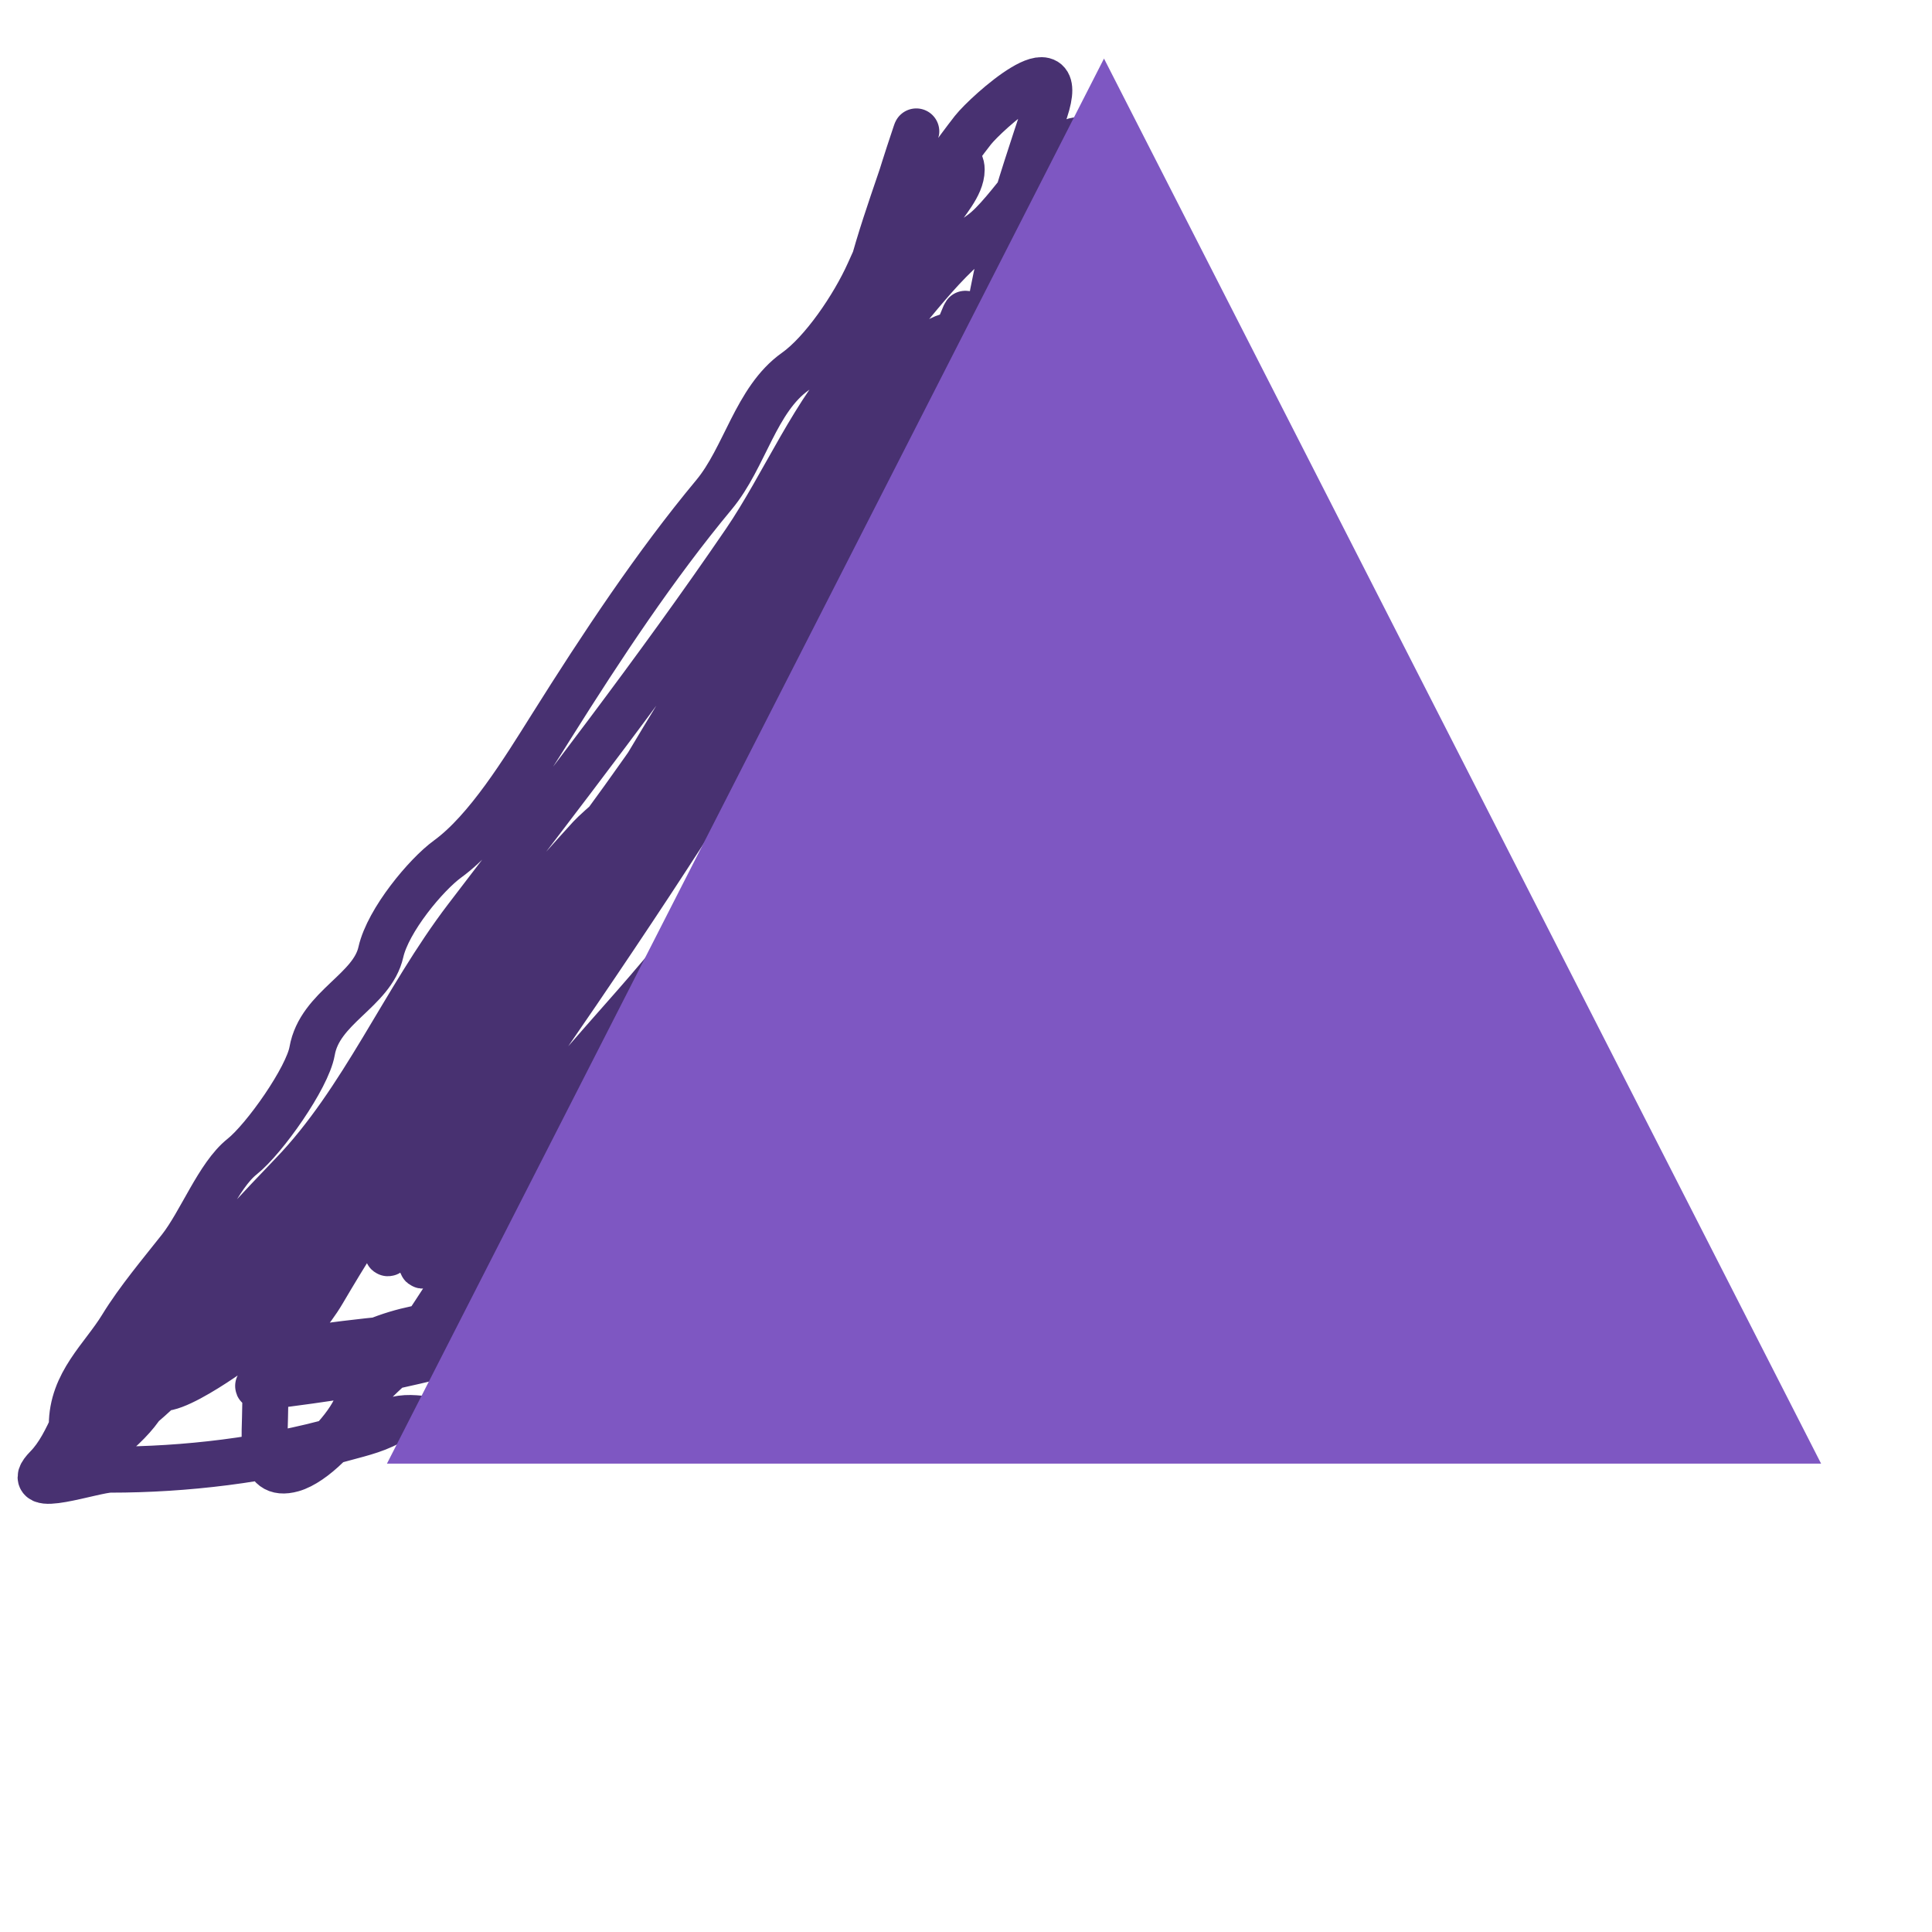
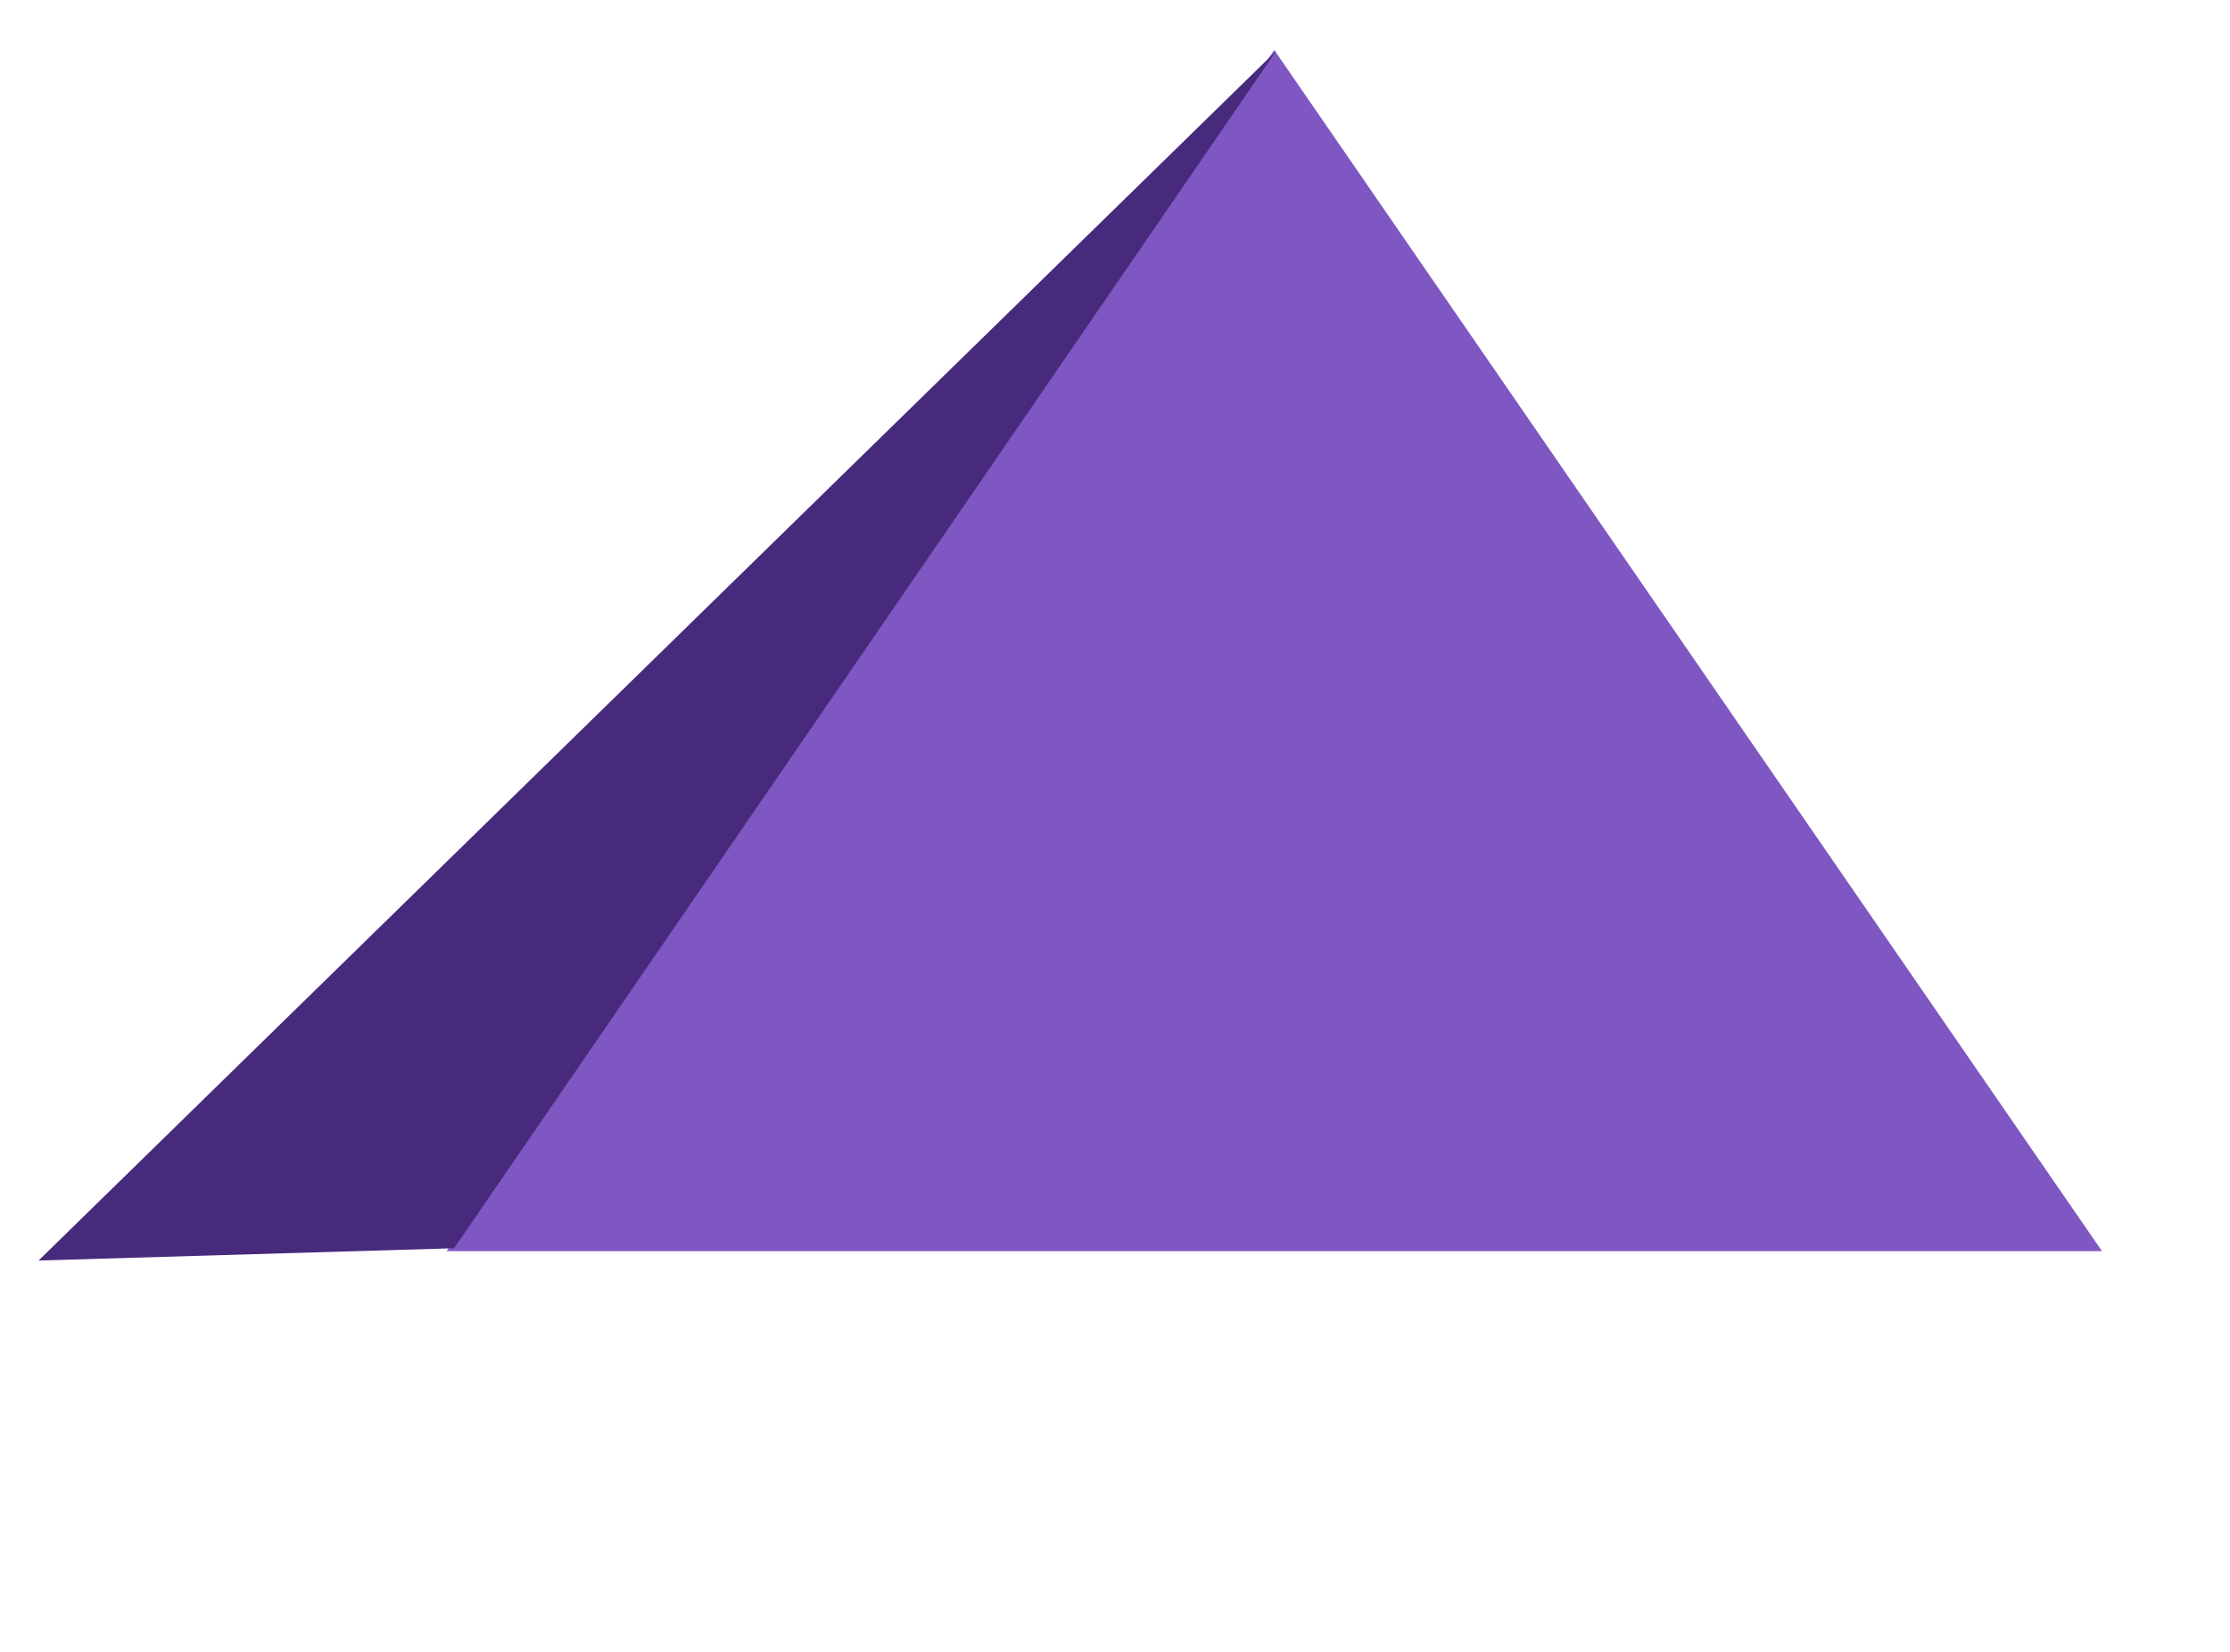
- <svg xmlns="http://www.w3.org/2000/svg" width="22" height="22" viewBox="0 0 42 42" fill="none">
-   <path d="M23.43 3.045C22.753 3.141 21.948 4.64 21.327 5.079C20.381 5.748 19.572 7.022 18.72 7.874C17.728 8.866 17.032 10.552 16.196 11.776C14.279 14.584 12.178 17.292 10.14 19.959C8.788 21.729 7.886 23.938 6.355 25.526C4.932 27.002 3.569 28.577 2.149 30.022C1.688 30.492 1.534 31.377 1.019 31.901C0.406 32.526 2.043 31.949 2.402 31.949C4.022 31.949 5.78 31.743 7.364 31.295C7.713 31.196 8.132 31.11 8.458 30.926C8.912 30.669 9.531 31.011 10.009 30.831C10.898 30.496 12.956 31.267 13.635 30.403C13.986 29.957 13.728 28.765 13.925 28.214C14.153 27.577 14.037 26.81 14.346 26.18C14.875 25.102 15.021 23.579 15.439 22.41C16.003 20.832 16.11 18.989 16.738 17.39C17.335 15.871 17.671 14.327 18.477 12.941C19.486 11.205 21.468 5.201 20.888 7.232C20.732 7.777 20.17 8.256 19.86 8.659C19.281 9.412 18.842 10.303 18.29 11.086C17.626 12.027 17.084 13.008 16.271 13.75C16.175 13.838 15.218 14.89 15.215 14.88C15.107 14.537 15.662 13.89 15.804 13.703C16.601 12.647 17.308 11.448 18.047 10.325C18.759 9.241 21.476 6.867 20.439 7.375C19.09 8.035 17.918 10.369 17.075 11.728C15.262 14.649 13.491 17.533 11.785 20.554C9.622 24.385 6.274 27.44 3.374 30.296C3.24 30.427 1.14 32.254 2.028 31.259C4.32 28.692 6.825 26.41 8.953 23.611C10.275 21.873 12.196 20.367 13.168 18.247C13.313 17.93 13.531 17.62 13.757 17.39C13.906 17.238 12.974 18.042 12.832 18.199C9.318 22.058 6.133 26.24 3.037 30.617C2.709 31.081 1.561 32.125 1.561 30.986C1.561 30.062 2.233 29.518 2.645 28.845C3 28.263 3.512 27.657 3.916 27.144C4.363 26.574 4.746 25.555 5.262 25.145C5.75 24.757 6.684 23.429 6.785 22.85C6.952 21.894 8.09 21.543 8.28 20.697C8.436 20.004 9.265 19.012 9.729 18.675C10.593 18.047 11.385 16.747 11.991 15.784C13.087 14.04 14.242 12.293 15.523 10.753C16.193 9.948 16.431 8.684 17.29 8.076C17.882 7.657 18.554 6.668 18.888 5.924C19.183 5.265 19.646 4.258 20.103 3.735C20.228 3.591 20.906 3.24 20.906 3.687C20.906 4.045 20.54 4.406 20.392 4.675C19.944 5.496 19.519 6.433 19.168 7.327C18.013 10.267 16.62 12.835 15.187 15.57C14.712 16.476 14.214 17.643 13.663 18.46C13.21 19.135 12.68 19.986 13.645 18.698C15.61 16.076 17.31 13.094 19.318 10.539C20.383 9.183 17.517 13.614 16.645 15.178C14.376 19.246 6.482 30.364 8.869 26.406C12.258 20.786 16.148 15.733 19.776 10.372C19.872 10.23 21.046 8.888 20.589 9.777C19.931 11.057 18.951 12.107 18.103 13.167C15.271 16.707 12.549 20.383 9.551 23.706C9.105 24.201 8.632 24.882 8.121 25.264C7.935 25.404 8.737 24.896 8.86 24.777C9.024 24.617 10.512 23.433 9.822 24.337C9.02 25.388 7.965 26.048 7.112 27.025C6.806 27.375 6.576 27.744 6.308 28.19C6.076 28.578 5.748 28.877 5.533 29.261C5.442 29.423 6.571 29.356 6.701 29.332C8.465 29.006 13.81 28.738 12.028 28.738C10.821 28.738 9.559 28.651 8.383 29.071C7.607 29.347 6.82 29.827 6.028 30.01C4.529 30.357 7.535 29.904 7.785 29.856C9.996 29.43 12.109 28.772 14.271 28.143C15.107 27.899 12.853 28.095 12.533 28.095C11.888 28.095 10.39 28.421 10.009 27.453C9.485 26.12 11.804 25.337 11.804 24.158C11.804 24.103 11.052 24.767 10.981 24.836C10.643 25.168 10.281 25.587 10.065 26.061C9.964 26.284 9.445 27.454 9.215 27.512C8.956 27.578 9.832 26.23 9.906 26.156C11.181 24.901 12.337 23.507 13.542 22.148C14.943 20.569 16.274 18.885 17.579 17.223C18.735 15.752 15.273 20.172 14.121 21.648C12.327 23.95 10.775 26.545 9.131 29.023C8.697 29.677 8.073 29.927 7.701 30.665C7.459 31.143 6.816 31.807 6.355 31.937C5.613 32.147 5.766 31.231 5.766 30.557C5.766 29.229 6.452 29.044 7.019 28.083C7.514 27.243 8.016 26.422 8.589 25.692C9.634 24.362 6.359 28.169 5.168 29.285C5.106 29.343 3.016 30.855 3.448 29.808C3.771 29.028 4.635 28.371 5.112 27.75C6.456 26.001 8.059 24.66 9.392 22.885C11.797 19.685 14.482 16.418 16.505 12.799C17.454 11.099 18.383 8.943 18.729 6.887C18.959 5.521 19.483 4.249 19.888 2.962C20.052 2.438 19.532 3.997 19.392 4.532C19.138 5.504 19.494 4.745 19.934 4.33C20.383 3.907 20.758 3.329 21.149 2.831C21.449 2.45 23.229 0.862 22.72 2.403C22.198 3.98 21.511 5.99 21.411 7.708C21.348 8.793 20.402 9.498 20.402 10.539" stroke="#483171" stroke-linecap="round" />
-   <path d="M24 1.273L39.589 31.818H8.412L24 1.273Z" fill="#7E57C2" />
+ <svg xmlns="http://www.w3.org/2000/svg" width="636" height="471" viewBox="0 0 636 471" fill="none">
+   <path d="M363.429 14.273L599.483 356.818H127.375L363.429 14.273Z" fill="#7E57C2" />
+   <path d="M11 359.5L364 14.5L129.5 356L11 359.5Z" fill="#482A7D" />
</svg>
